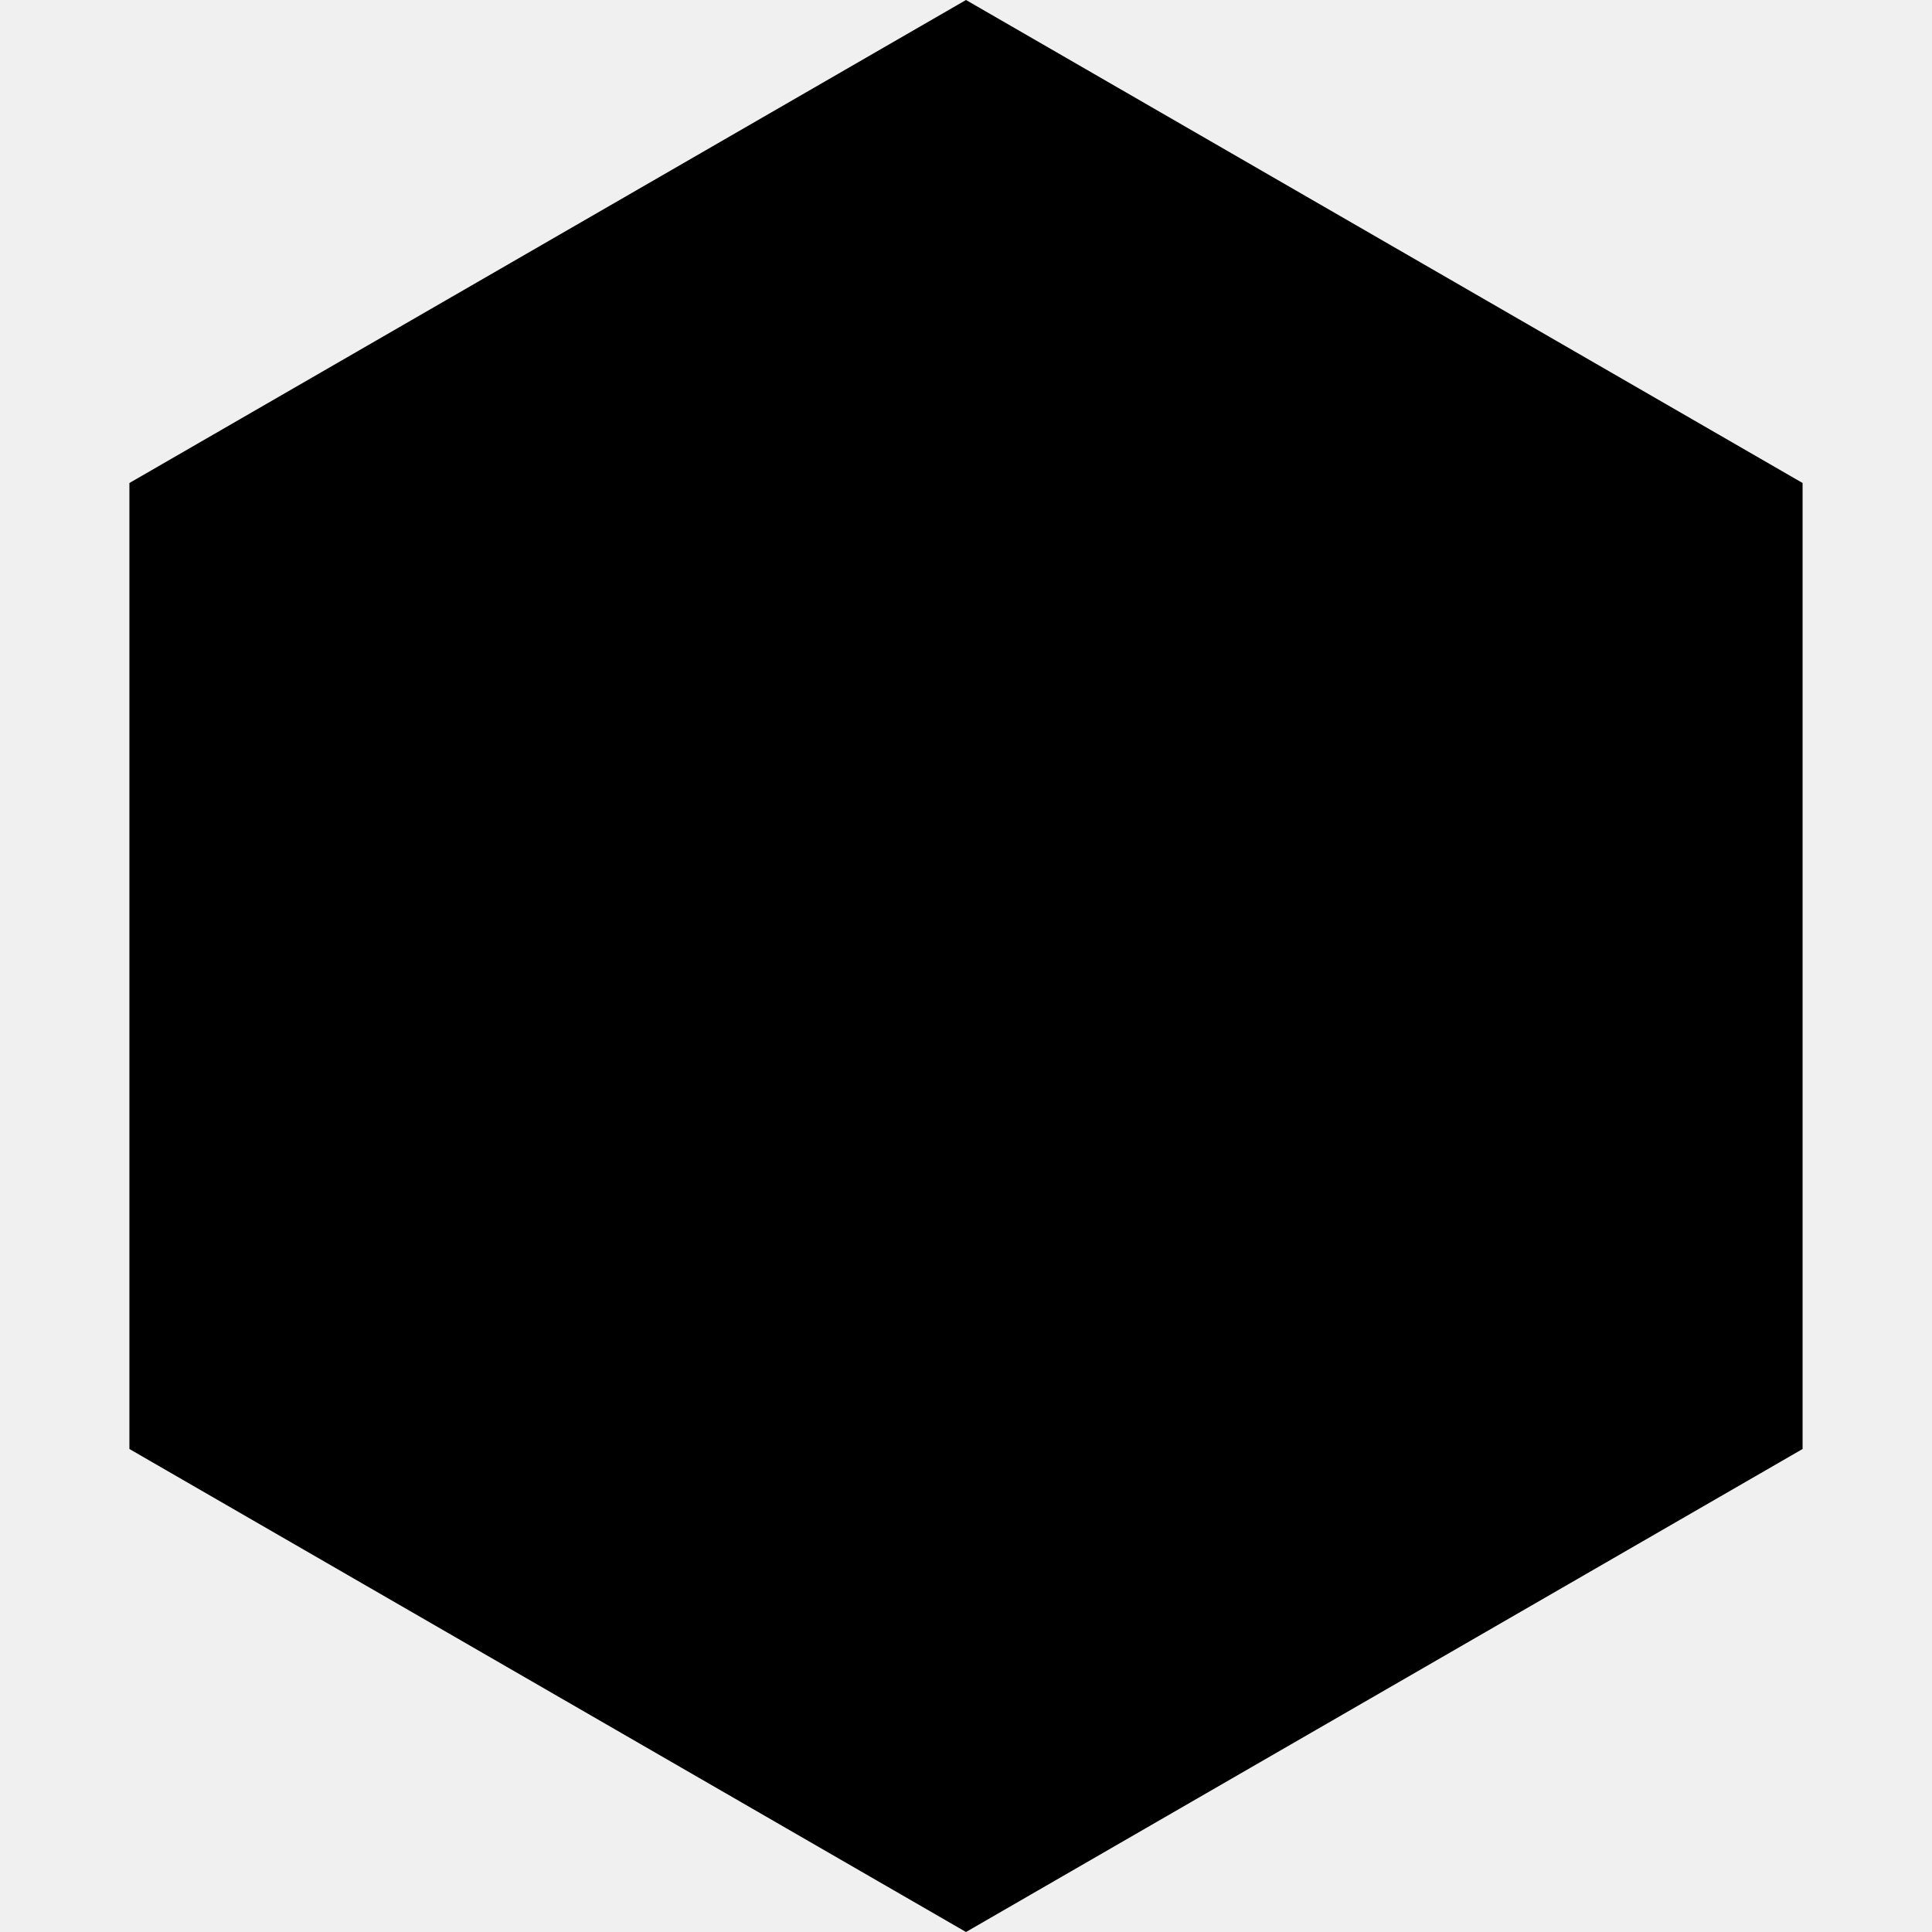
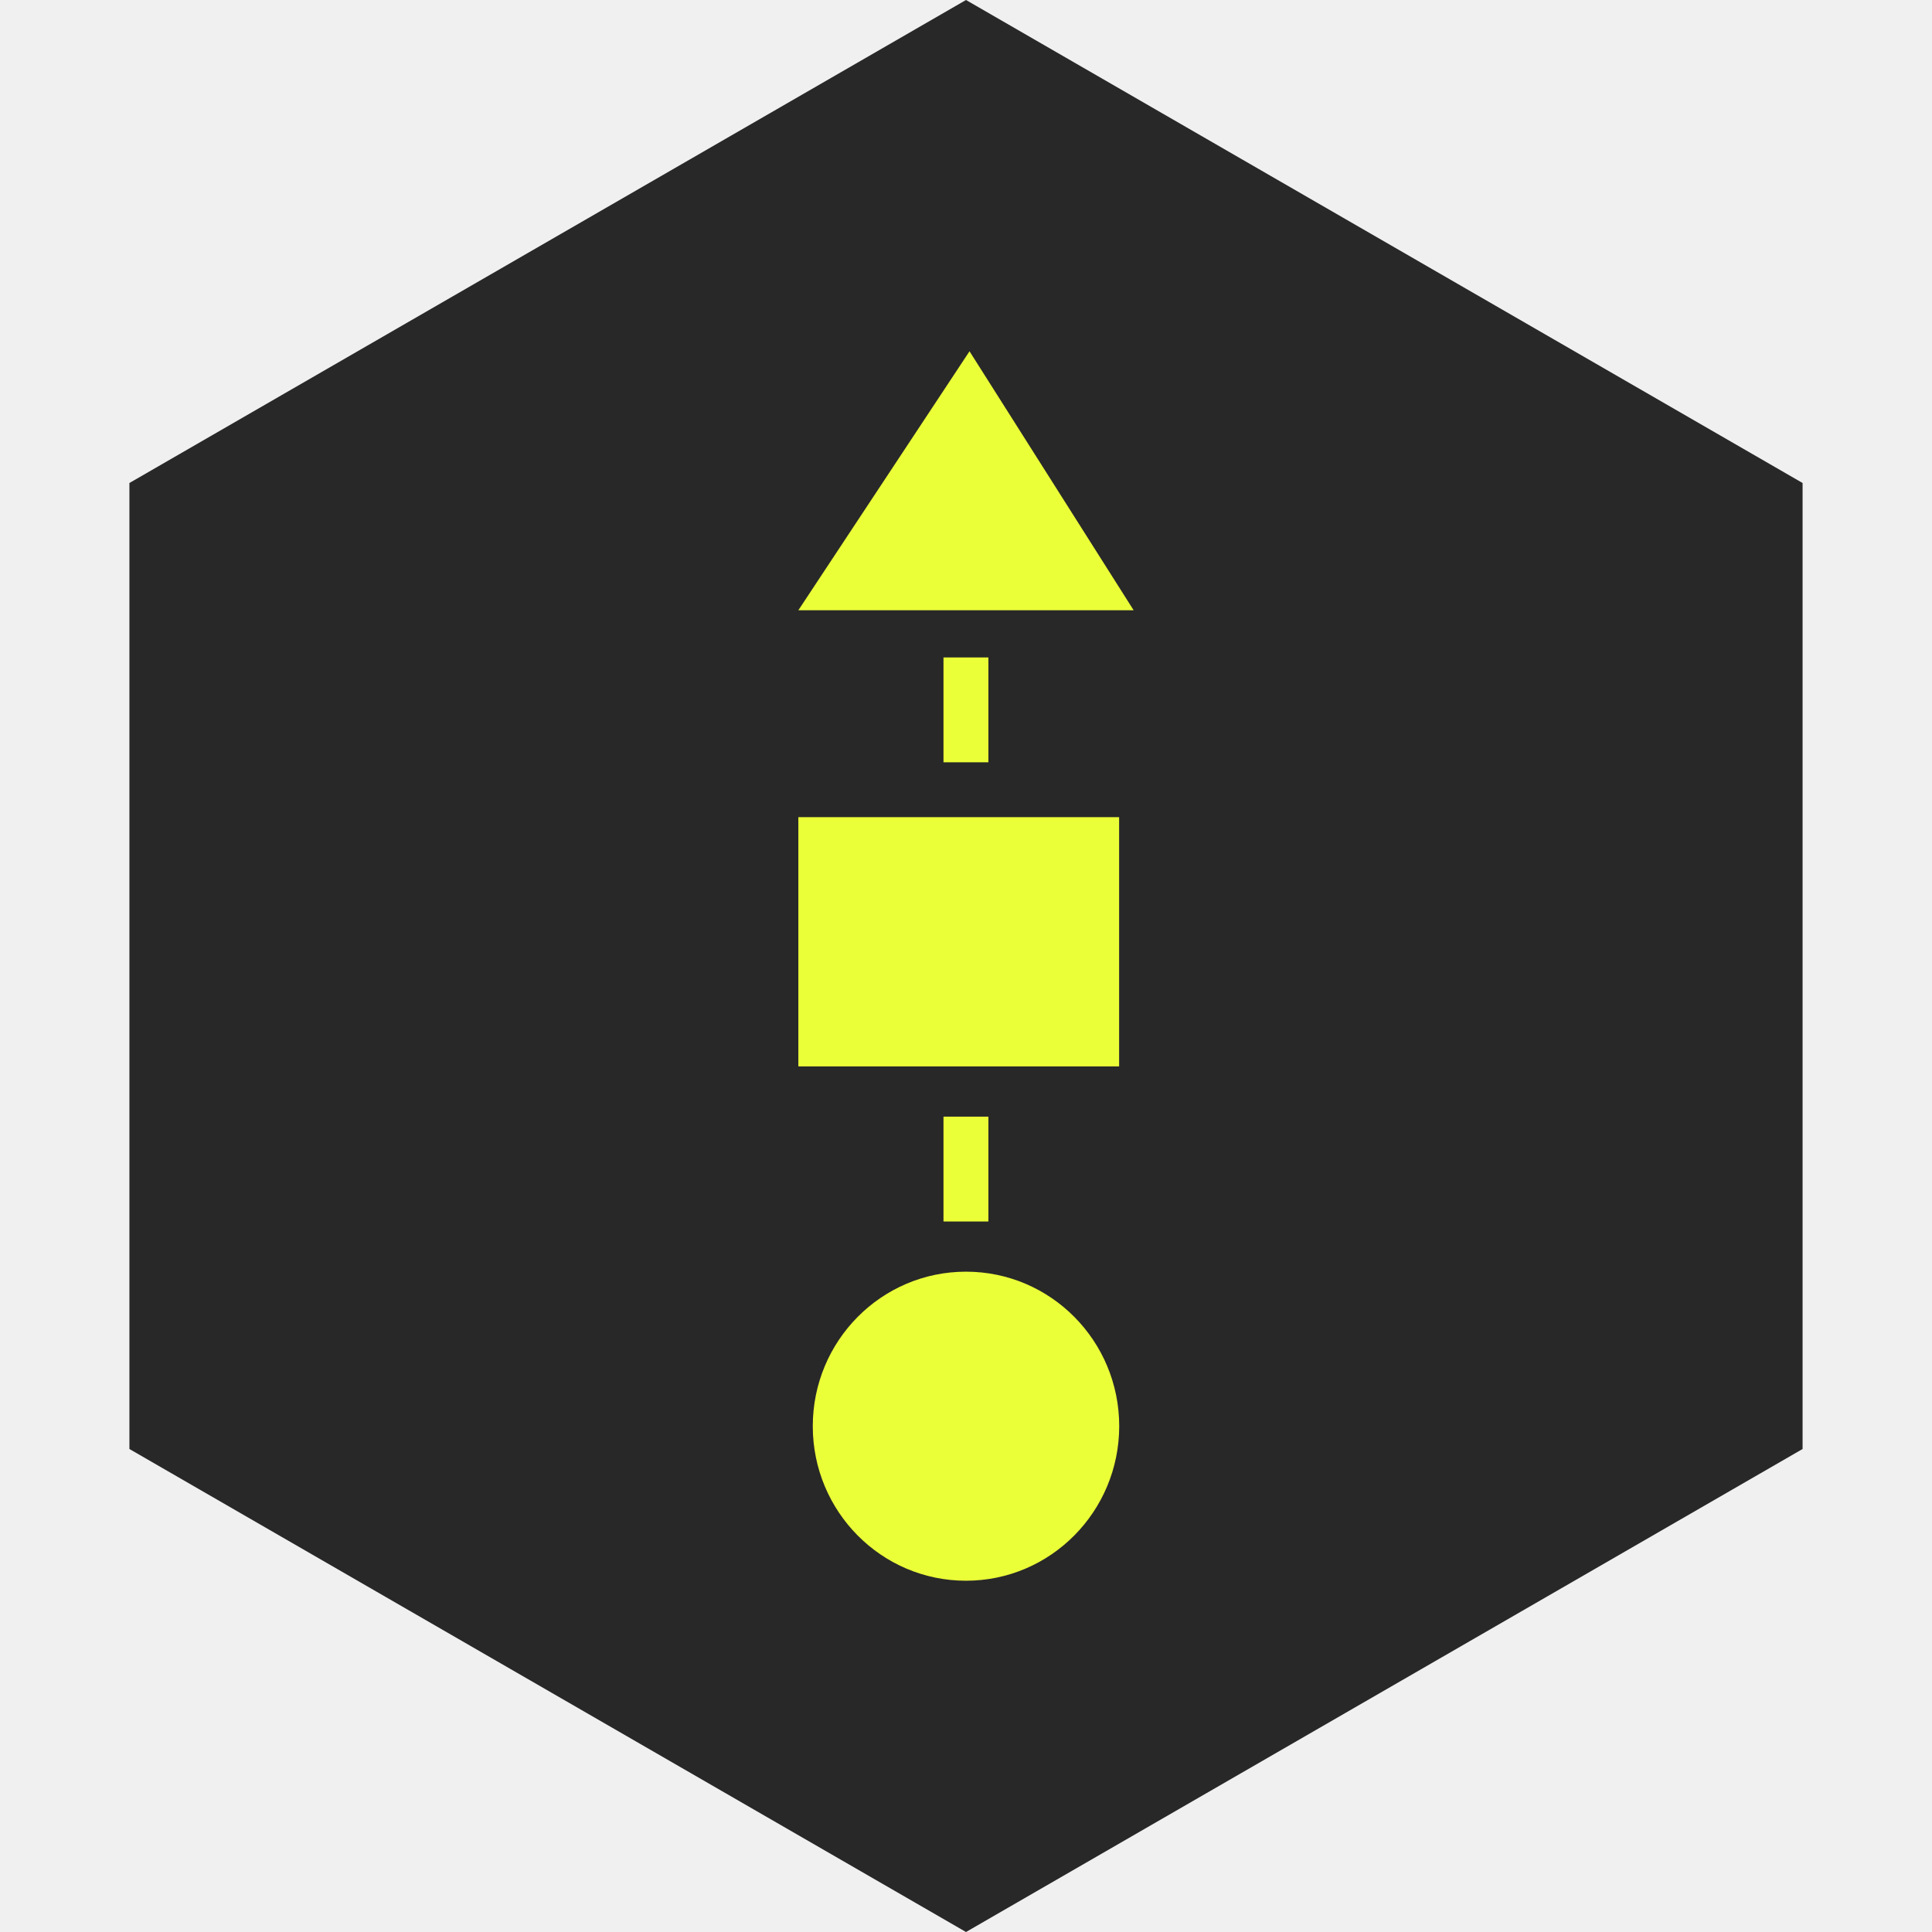
- <svg xmlns="http://www.w3.org/2000/svg" width="121" height="121">
-   <path d="m60.5 0 52.395 30.25v60.5L60.5 121 8.105 90.75v-60.5L60.5 0z" />
-   <g clip-path="url(#a)">
+ <svg xmlns="http://www.w3.org/2000/svg" width="121" height="121" fill="none">
+   <path d="m60.5 0 52.395 30.25v60.5L60.5 121 8.105 90.75v-60.5L60.5 0z" fill="#282828" />
+   <g clip-path="url(#a)" fill="#EBFF38">
    <path d="M70.09 51.178H50v15.61h20.09v-15.61zM71 38.22H50L60.72 22 71 38.22zM60.5 99c-5.297 0-9.596-4.33-9.596-9.678 0-5.343 4.293-9.678 9.596-9.678 5.298 0 9.596 4.329 9.596 9.678C70.09 94.665 65.798 99 60.5 99zM61.904 41.176H59.09v6.566h2.813v-6.566zM61.904 69.935H59.09v6.566h2.813v-6.566z" />
  </g>
  <defs>
    <clipPath id="a">
-       <path transform="translate(50 22)" d="M0 0h21v77H0z" />
+       <path fill="#fff" transform="translate(50 22)" d="M0 0h21v77H0z" />
    </clipPath>
  </defs>
</svg>
